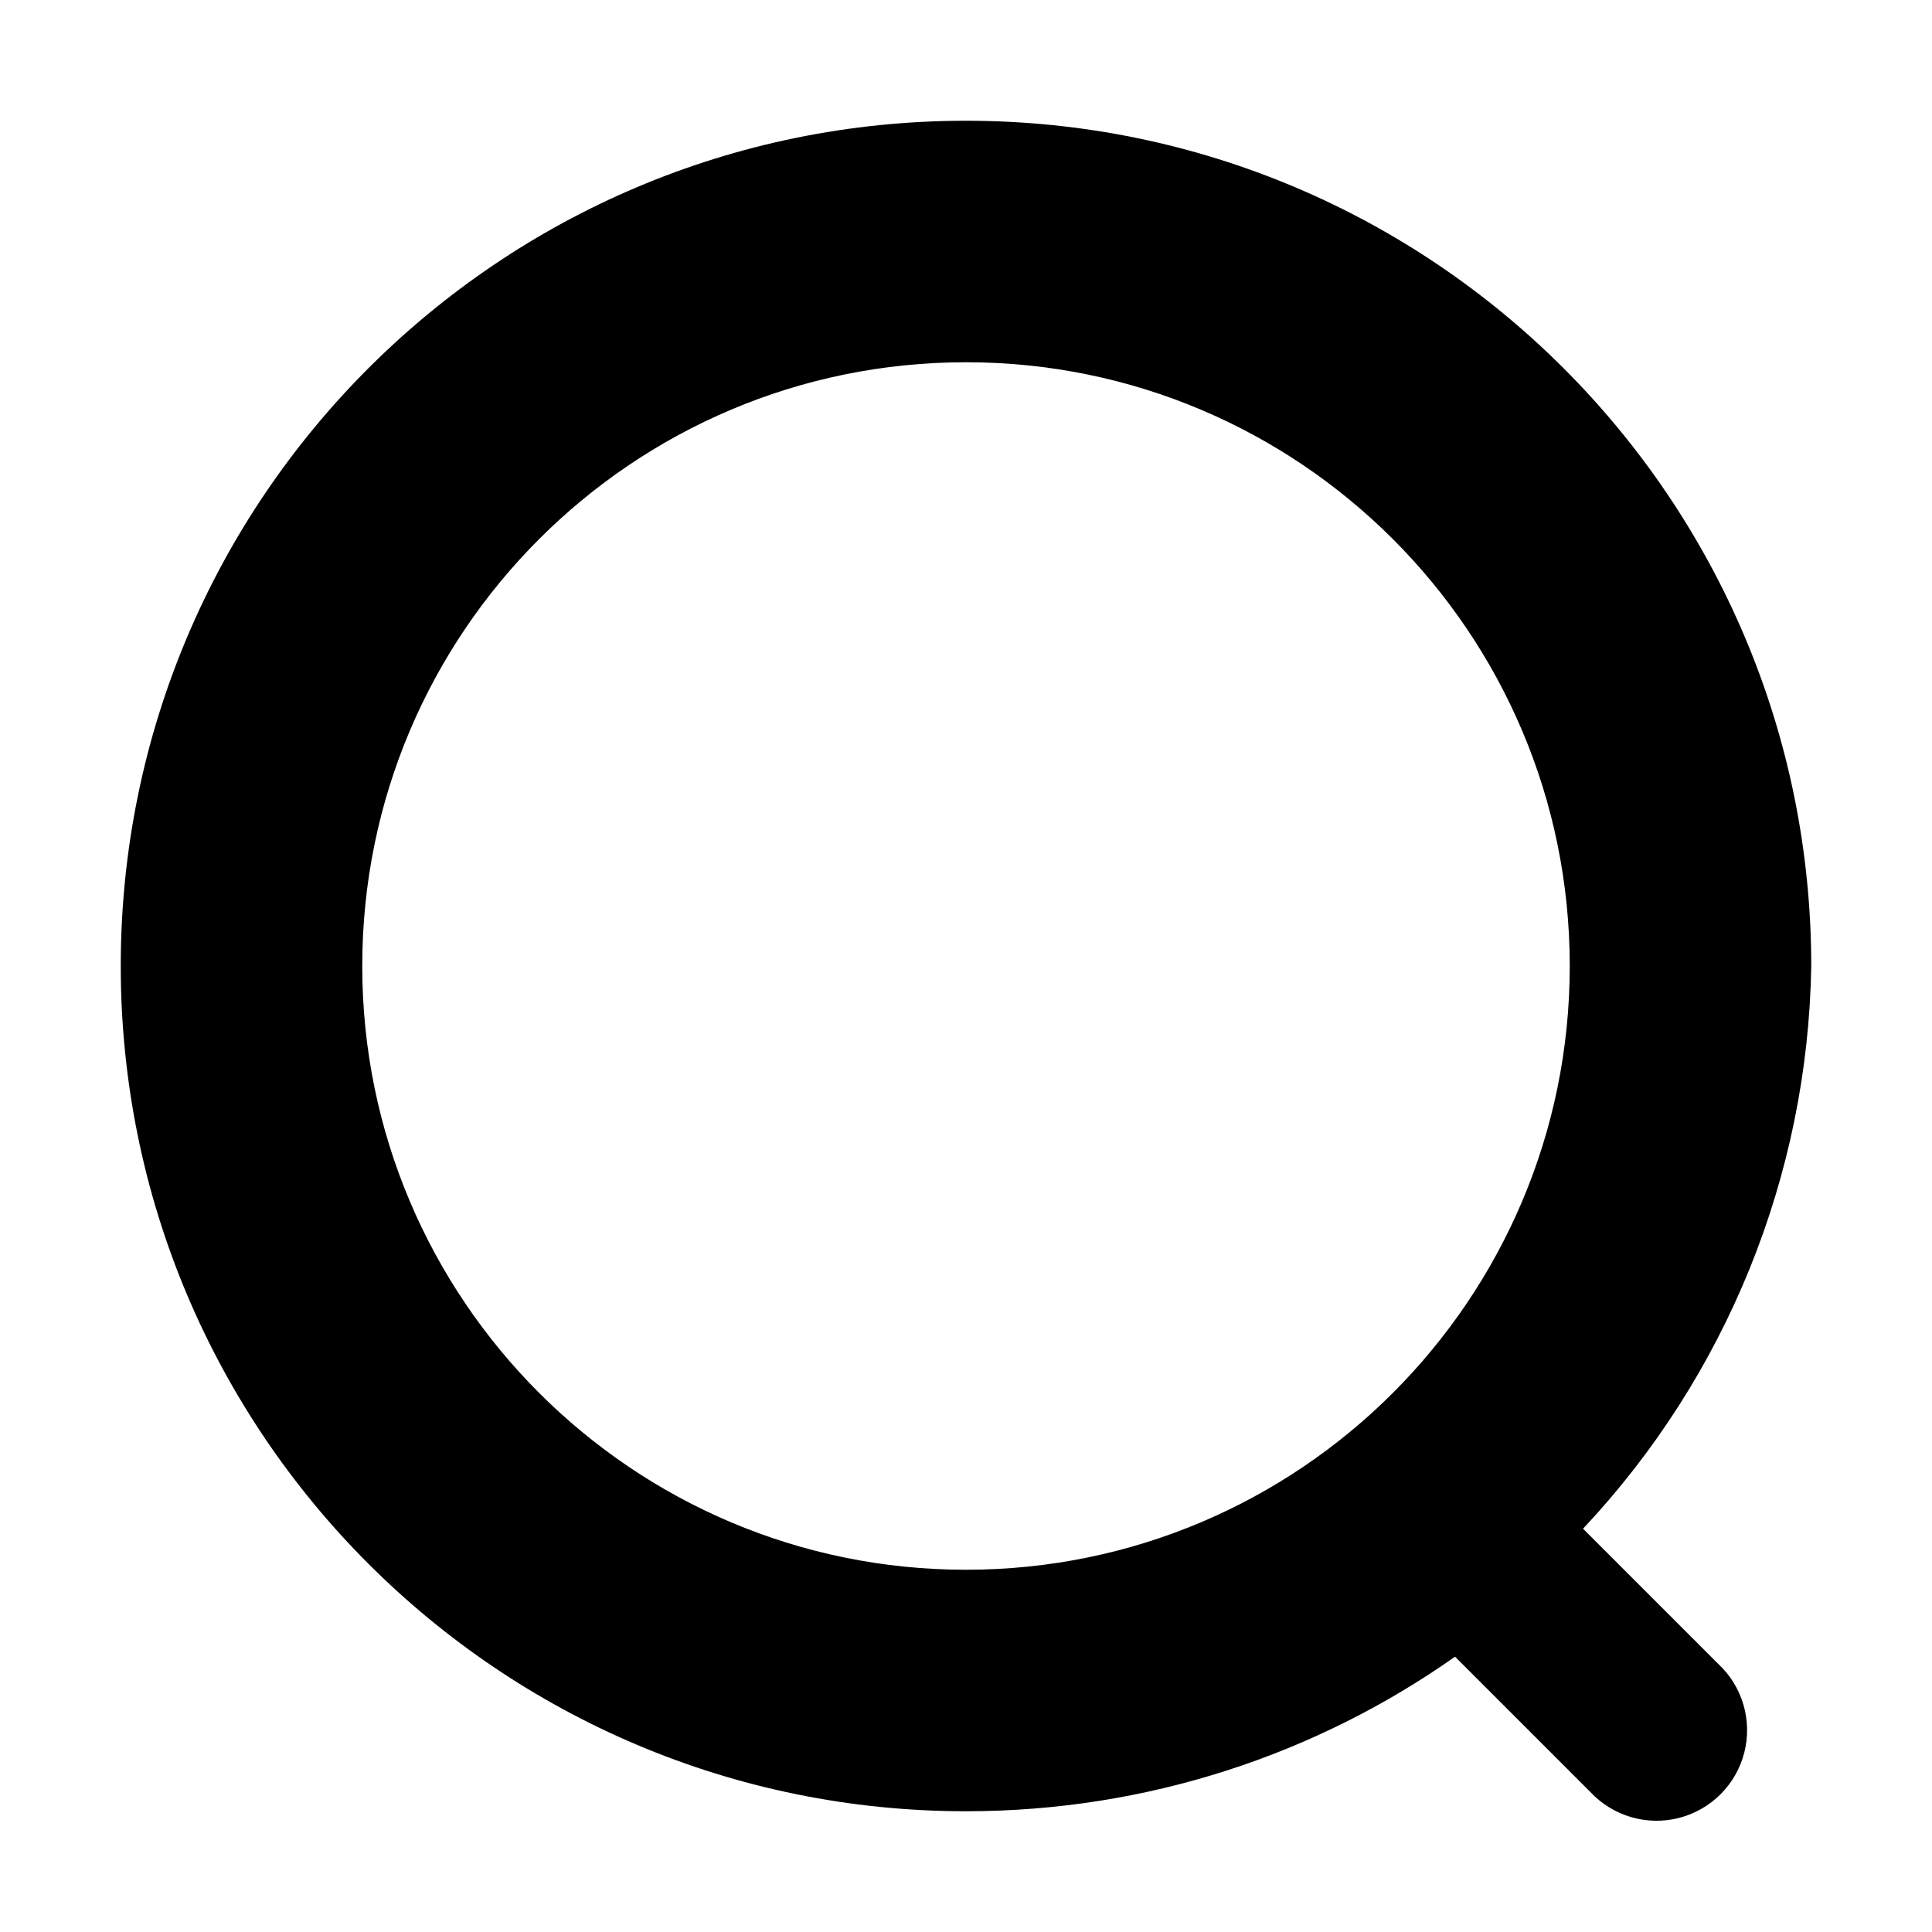
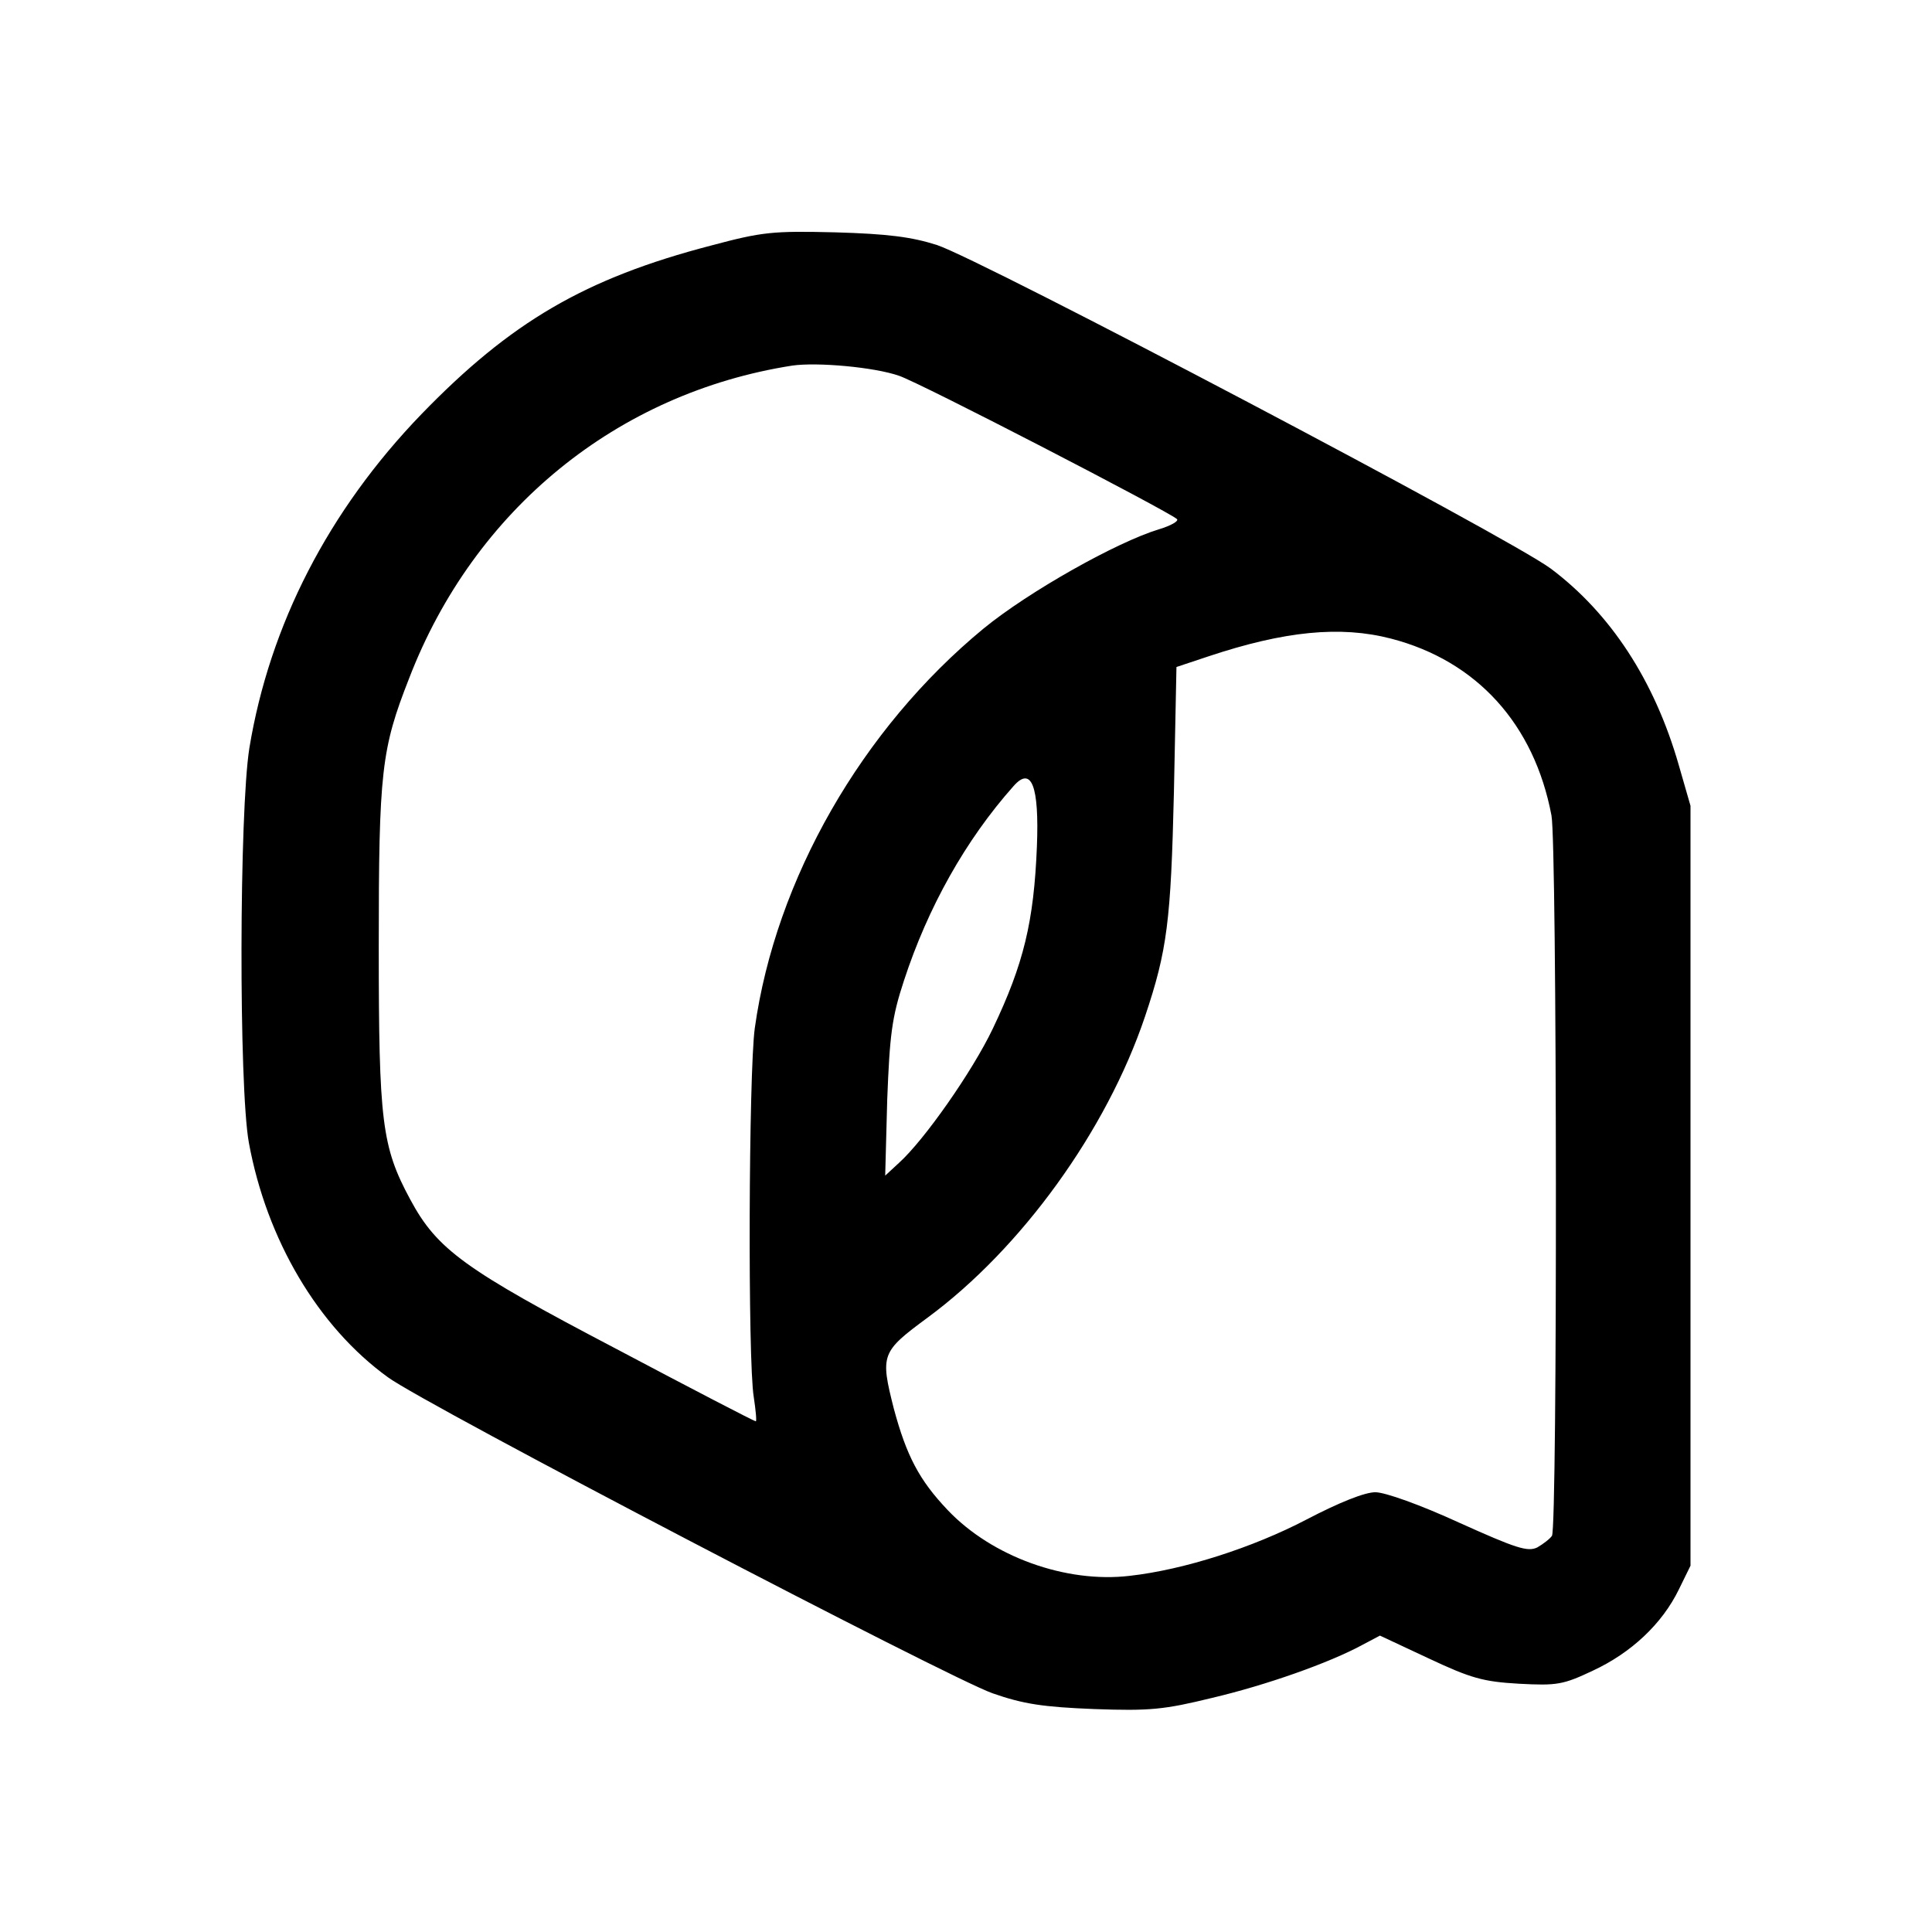
- <svg xmlns="http://www.w3.org/2000/svg" width="16" height="16" viewBox="0 0 16 16">
-   <path fill="currentColor" d="M8 1C4.134 1 1 4.134 1 8s3.134 7 7 7c1.5 0 2.9-.47 4.05-1.28l1.12 1.12a.75.75 0 1 0 1.06-1.06l-1.12-1.12A6.97 6.97 0 0 0 15 8c0-3.866-3.134-7-7-7Zm0 2c2.761 0 5 2.239 5 5s-2.239 5-5 5-5-2.239-5-5 2.239-5 5-5Z" />
+ <svg xmlns="http://www.w3.org/2000/svg" t="1795076921637" class="icon" viewBox="0 0 1024 1024" version="1.1" p-id="3356" width="16" height="16">
+   <path d="M376.919 130.13c-66.97 17.454-106.24 40.545-153.574 89.411-49.219 51.016-80.42 111.698-91.177 176.947-5.376 33.828-5.647 179.359-0.266 209.162 9.411 51.282 36.577 97.469 73.692 124.319 19.635 14.5 297.999 159.759 320.594 167.547 16.138 5.637 26.624 7.25 53.791 8.32 29.583 1.075 37.115 0.271 62.397-5.903 28.508-6.712 62.131-18.529 79.882-28.196l9.144-4.833 25.815 12.083c22.323 10.47 28.78 12.349 47.877 13.425 20.173 1.075 23.398 0.538 39.265-6.979 20.173-9.4 36.577-24.704 45.455-42.962L896 829.85V427.095l-6.185-21.478c-12.913-45.107-36.311-80.553-67.779-104.182-21.786-16.379-301.768-163.789-325.432-171.571-13.45-4.301-26.092-5.908-53.791-6.717-33.352-0.804-38.733-0.266-65.894 6.984z m99.512 69.007c11.295 3.758 142.546 71.69 147.384 75.981 1.08 1.075-3.226 3.492-9.411 5.376-22.323 6.707-69.12 33.024-93.061 52.623-64.548 53.166-110.269 132.915-121.293 211.85-3.231 23.629-3.768 176.41-0.543 195.471 1.075 7.25 1.613 12.887 1.075 12.887-0.804 0-33.884-17.183-73.958-38.395-80.42-42.153-94.945-52.628-109.199-79.206-15.058-27.924-16.676-41.083-16.676-133.99 0-92.897 1.347-104.714 16.138-142.305 34.427-89.411 110.275-151.163 203.059-165.663 13.184-1.879 43.305 0.804 56.484 5.371z m260.884 139.351c45.455 11.812 75.848 45.379 84.992 93.706 2.959 15.309 3.226 377.518 0.266 381.814-1.075 1.613-4.572 4.296-7.798 6.175-5.11 2.417-11.028 0.538-41.421-13.153-20.439-9.4-39.265-16.113-44.375-16.113-5.647 0-19.098 5.371-36.577 14.5-28.242 14.766-64.819 26.583-93.599 29.804-33.889 4.029-73.155-10.204-96.553-34.903-15.063-15.846-21.786-28.733-28.508-53.704-7.265-28.728-6.728-30.07 18.022-48.328 49.485-36.521 94.669-98.811 115.108-159.493 11.832-35.174 13.716-50.749 15.329-118.948l1.347-66.319 16.942-5.642c40.346-13.425 69.929-16.374 96.824-9.395z m-187.73 110.085c-1.613 40.008-6.994 62.295-23.398 96.666-10.757 22.554-36.311 59.069-49.756 71.153l-7.26 6.712 1.075-40.279c1.341-34.365 2.417-43.494 8.873-63.094 12.646-38.666 32.543-74.378 58.097-103.107 9.503-10.742 13.624-0.092 12.37 31.949z" p-id="3357" fill="currentColor" />
</svg>
